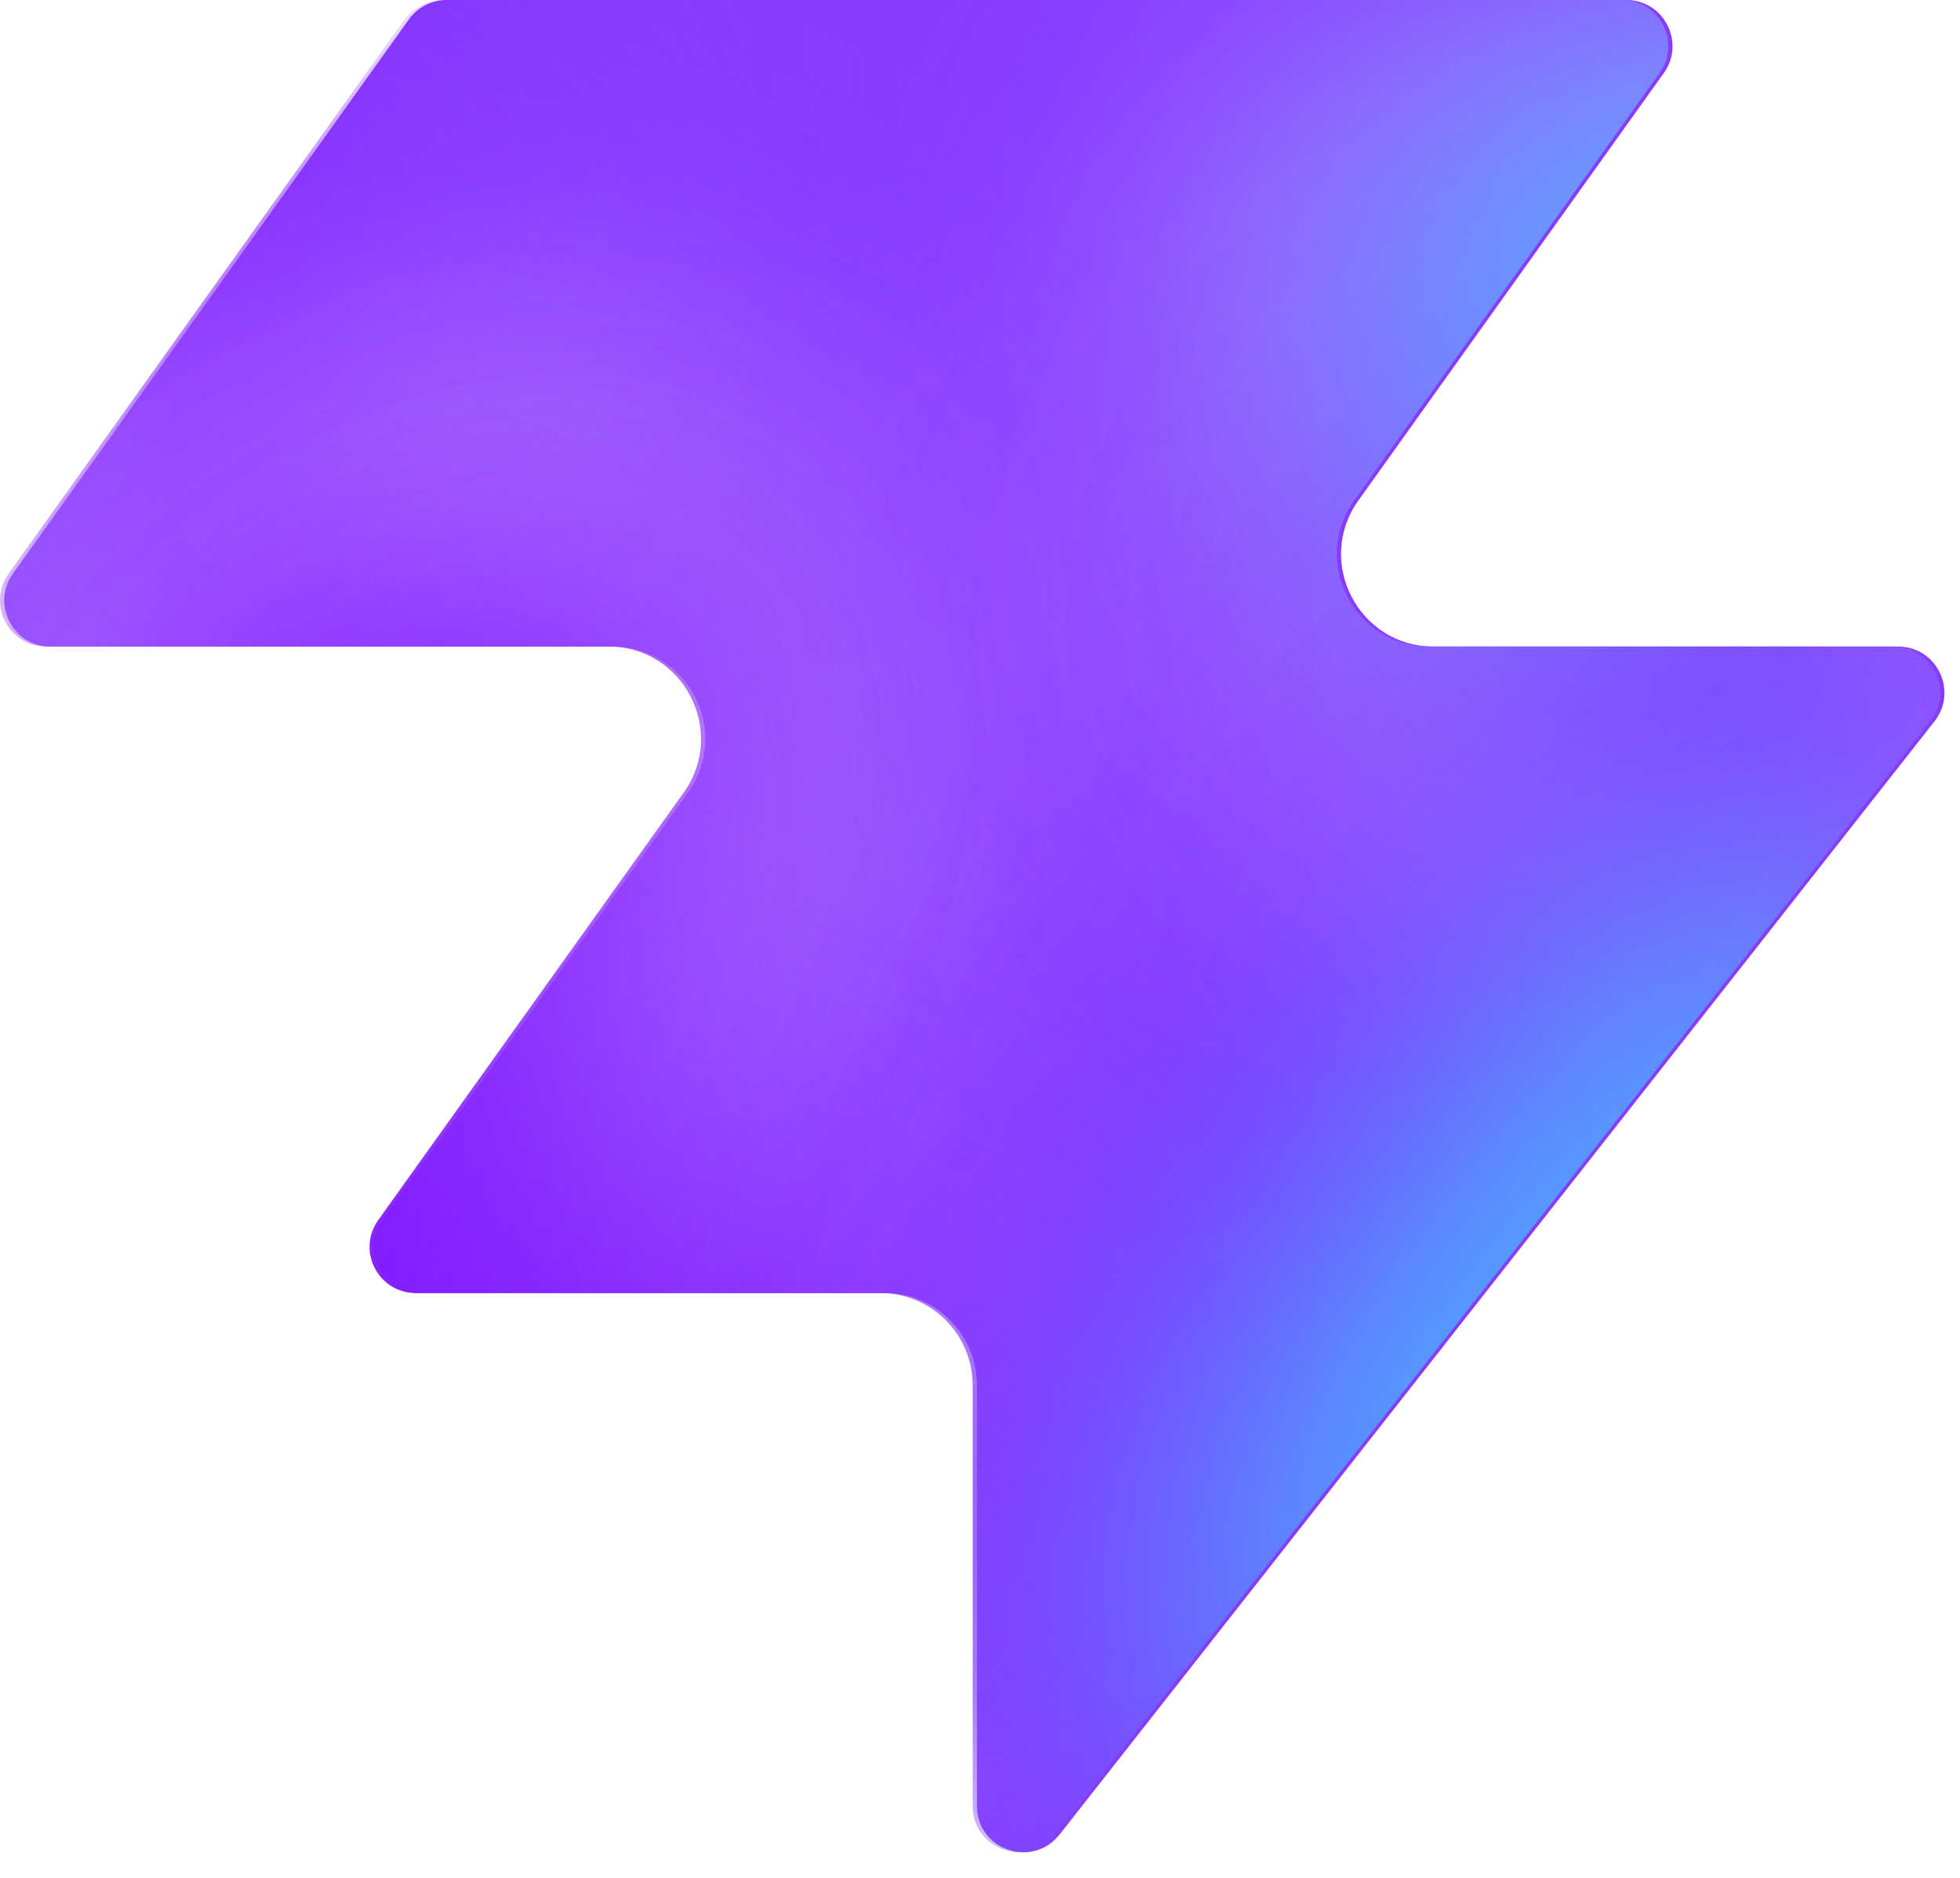
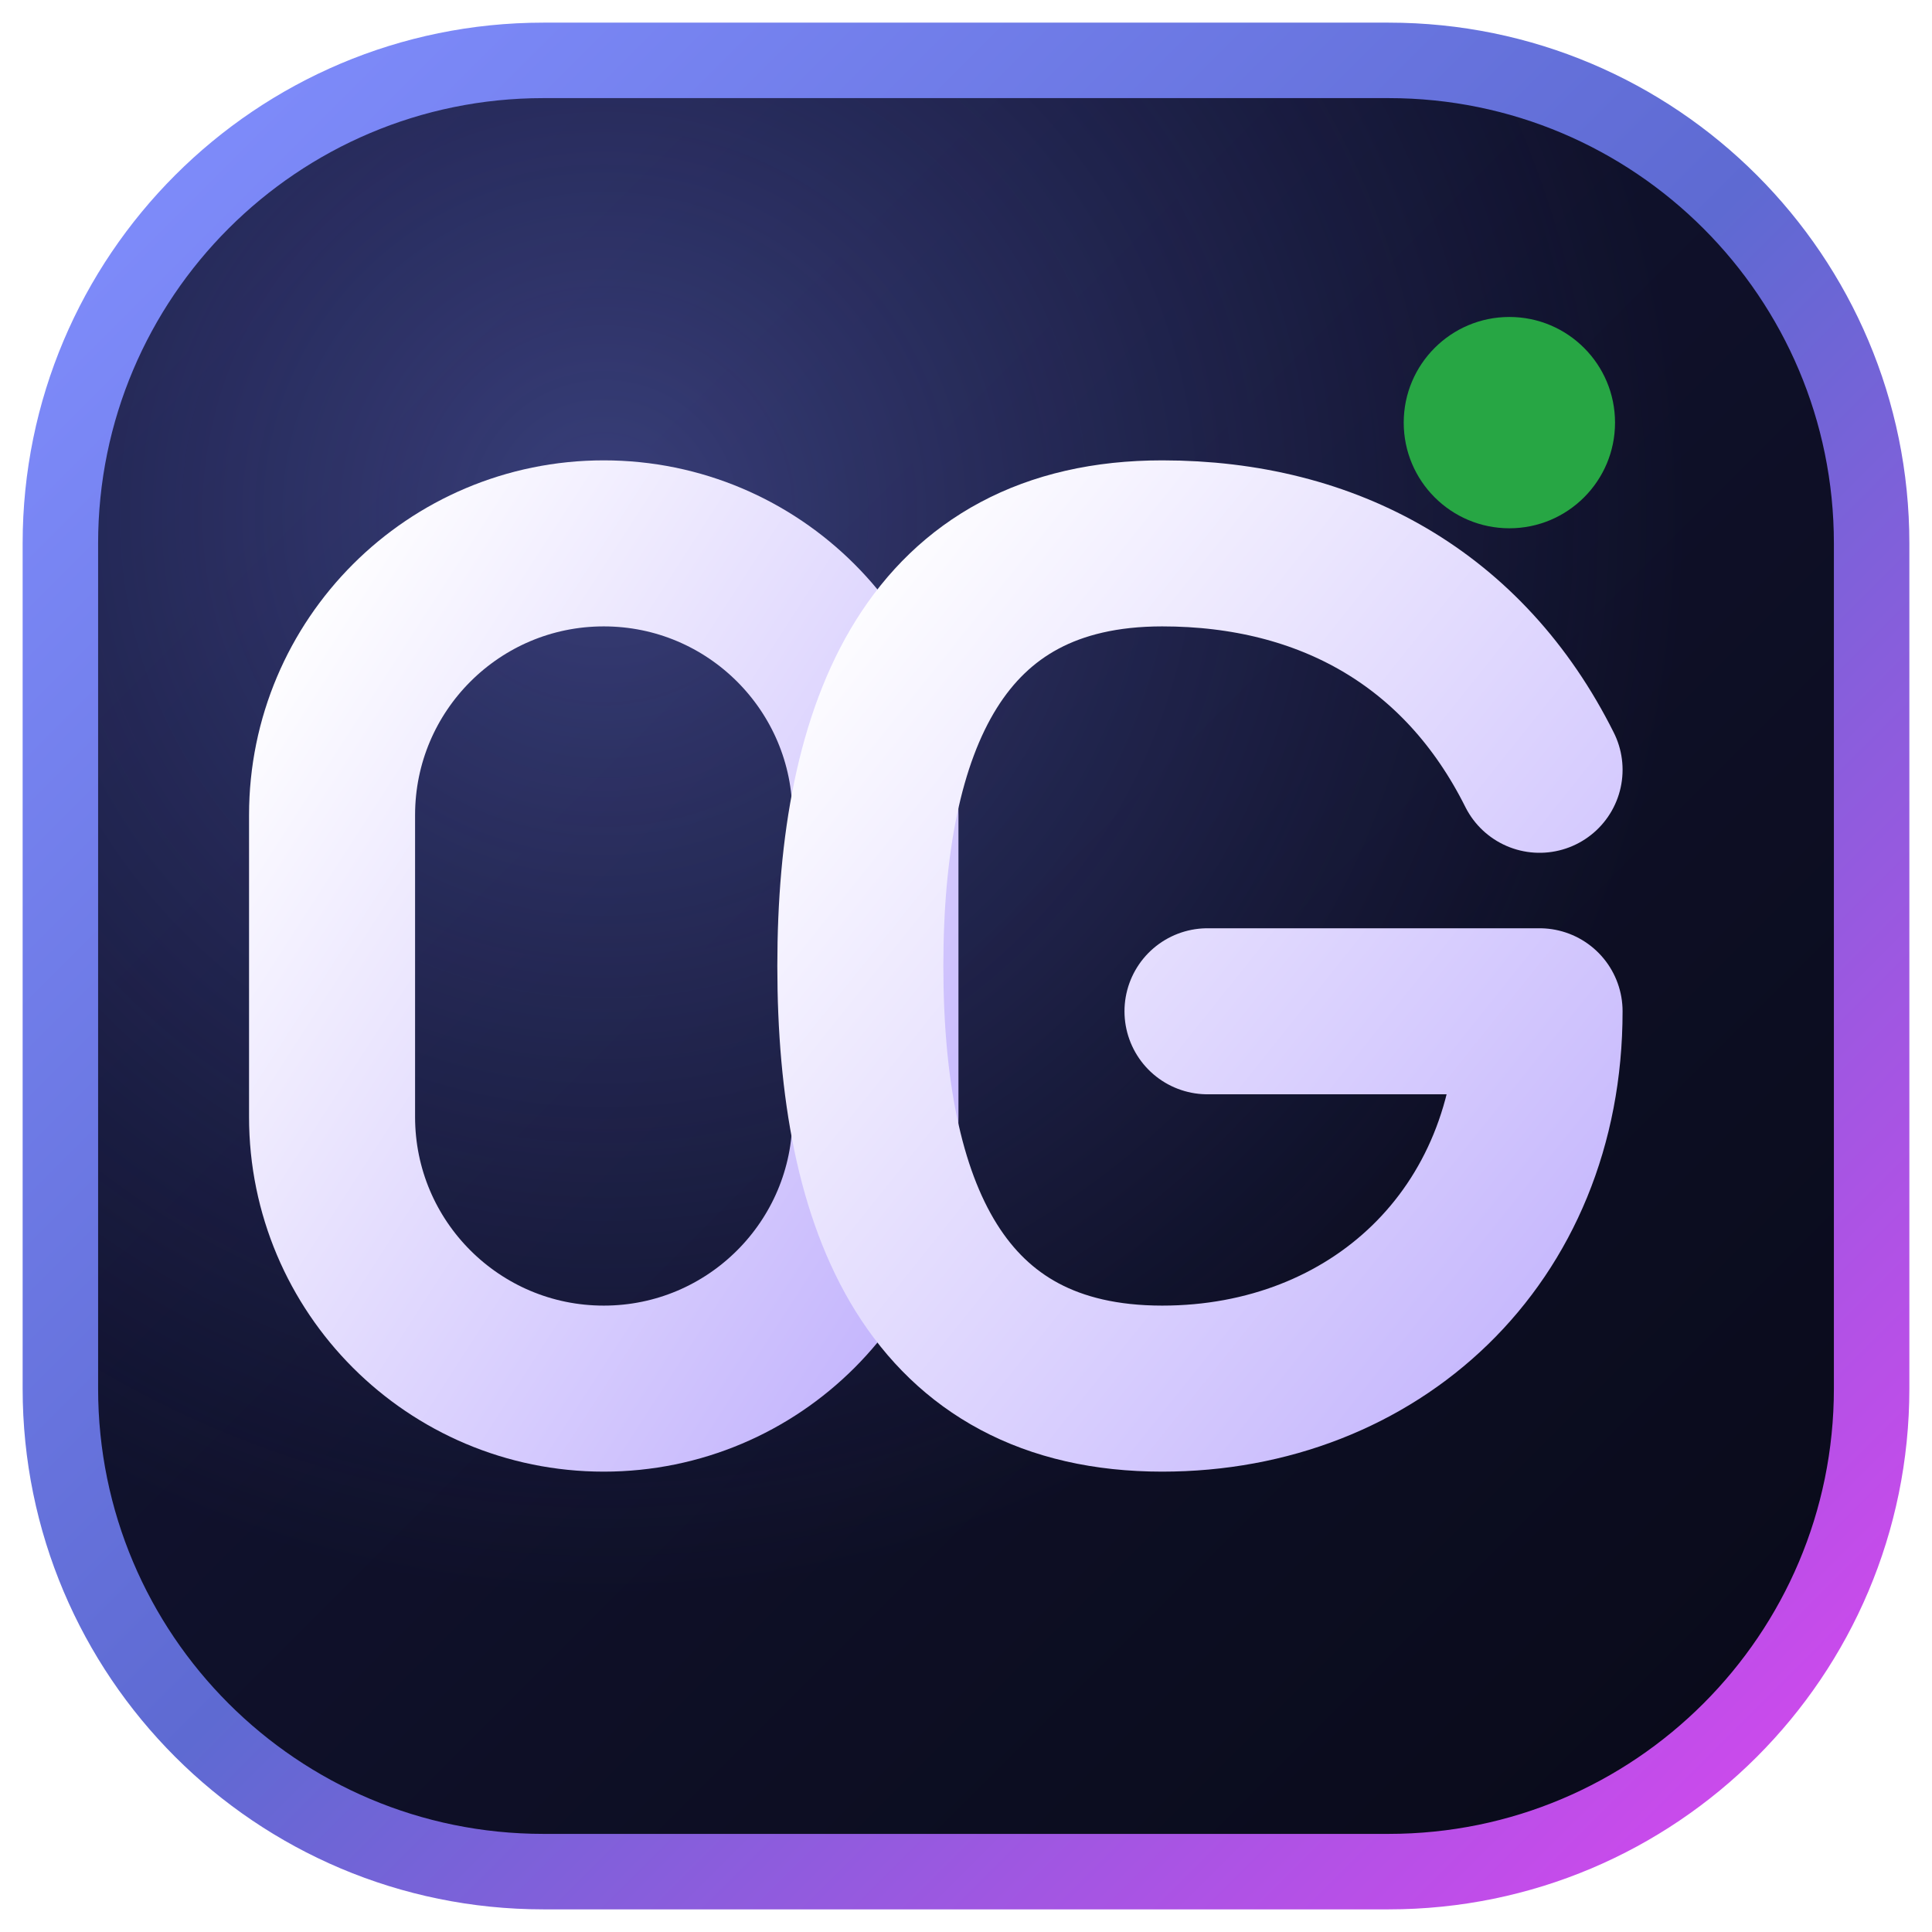
- <svg xmlns="http://www.w3.org/2000/svg" width="48" height="46" fill="none" viewBox="0 0 48 46">
-   <path fill="#863bff" d="M25.946 44.938c-.664.845-2.021.375-2.021-.698V33.937a2.26 2.26 0 0 0-2.262-2.262H10.287c-.92 0-1.456-1.04-.92-1.788l7.48-10.471c1.07-1.497 0-3.578-1.842-3.578H1.237c-.92 0-1.456-1.04-.92-1.788L10.013.474c.214-.297.556-.474.92-.474h28.894c.92 0 1.456 1.04.92 1.788l-7.48 10.471c-1.07 1.498 0 3.579 1.842 3.579h11.377c.943 0 1.473 1.088.89 1.83L25.947 44.94z" style="fill:#863bff;fill:color(display-p3 .525 .23 1);fill-opacity:1" />
-   <mask id="a" width="48" height="46" x="0" y="0" maskUnits="userSpaceOnUse" style="mask-type:alpha">
-     <path fill="#000" d="M25.842 44.938c-.664.844-2.021.375-2.021-.698V33.937a2.26 2.26 0 0 0-2.262-2.262H10.183c-.92 0-1.456-1.04-.92-1.788l7.48-10.471c1.07-1.498 0-3.579-1.842-3.579H1.133c-.92 0-1.456-1.04-.92-1.787L9.91.473c.214-.297.556-.474.92-.474h28.894c.92 0 1.456 1.04.92 1.788l-7.48 10.471c-1.07 1.498 0 3.578 1.842 3.578h11.377c.943 0 1.473 1.088.89 1.832L25.843 44.94z" style="fill:#000;fill-opacity:1" />
-   </mask>
-   <g mask="url(#a)">
-     <g filter="url(#b)">
-       <ellipse cx="5.508" cy="14.704" fill="#ede6ff" rx="5.508" ry="14.704" style="fill:#ede6ff;fill:color(display-p3 .927 .903 1);fill-opacity:1" transform="matrix(.00324 1 1 -.00324 -4.47 31.516)" />
-     </g>
-     <g filter="url(#c)">
-       <ellipse cx="10.399" cy="29.851" fill="#ede6ff" rx="10.399" ry="29.851" style="fill:#ede6ff;fill:color(display-p3 .927 .903 1);fill-opacity:1" transform="matrix(.00324 1 1 -.00324 -39.328 7.883)" />
-     </g>
-     <g filter="url(#d)">
-       <ellipse cx="5.508" cy="30.487" fill="#7e14ff" rx="5.508" ry="30.487" style="fill:#7e14ff;fill:color(display-p3 .492 .077 1);fill-opacity:1" transform="rotate(89.814 -25.913 -14.639)scale(1 -1)" />
-     </g>
-     <g filter="url(#e)">
-       <ellipse cx="5.508" cy="30.599" fill="#7e14ff" rx="5.508" ry="30.599" style="fill:#7e14ff;fill:color(display-p3 .492 .077 1);fill-opacity:1" transform="rotate(89.814 -32.644 -3.334)scale(1 -1)" />
-     </g>
-     <g filter="url(#f)">
-       <ellipse cx="5.508" cy="30.599" fill="#7e14ff" rx="5.508" ry="30.599" style="fill:#7e14ff;fill:color(display-p3 .492 .077 1);fill-opacity:1" transform="matrix(.00324 1 1 -.00324 -34.34 30.47)" />
-     </g>
-     <g filter="url(#g)">
-       <ellipse cx="14.072" cy="22.078" fill="#ede6ff" rx="14.072" ry="22.078" style="fill:#ede6ff;fill:color(display-p3 .927 .903 1);fill-opacity:1" transform="rotate(93.35 24.506 48.493)scale(-1 1)" />
-     </g>
-     <g filter="url(#h)">
-       <ellipse cx="3.47" cy="21.501" fill="#7e14ff" rx="3.47" ry="21.501" style="fill:#7e14ff;fill:color(display-p3 .492 .077 1);fill-opacity:1" transform="rotate(89.009 28.708 47.59)scale(-1 1)" />
-     </g>
-     <g filter="url(#i)">
-       <ellipse cx="3.47" cy="21.501" fill="#7e14ff" rx="3.47" ry="21.501" style="fill:#7e14ff;fill:color(display-p3 .492 .077 1);fill-opacity:1" transform="rotate(89.009 28.708 47.59)scale(-1 1)" />
-     </g>
-     <g filter="url(#j)">
-       <ellipse cx=".387" cy="8.972" fill="#7e14ff" rx="4.407" ry="29.108" style="fill:#7e14ff;fill:color(display-p3 .492 .077 1);fill-opacity:1" transform="rotate(39.51 .387 8.972)" />
-     </g>
-     <g filter="url(#k)">
-       <ellipse cx="47.523" cy="-6.092" fill="#7e14ff" rx="4.407" ry="29.108" style="fill:#7e14ff;fill:color(display-p3 .492 .077 1);fill-opacity:1" transform="rotate(37.892 47.523 -6.092)" />
-     </g>
-     <g filter="url(#l)">
-       <ellipse cx="41.412" cy="6.333" fill="#47bfff" rx="5.971" ry="9.665" style="fill:#47bfff;fill:color(display-p3 .28 .748 1);fill-opacity:1" transform="rotate(37.892 41.412 6.333)" />
-     </g>
-     <g filter="url(#m)">
-       <ellipse cx="-1.879" cy="38.332" fill="#7e14ff" rx="4.407" ry="29.108" style="fill:#7e14ff;fill:color(display-p3 .492 .077 1);fill-opacity:1" transform="rotate(37.892 -1.88 38.332)" />
-     </g>
-     <g filter="url(#n)">
-       <ellipse cx="-1.879" cy="38.332" fill="#7e14ff" rx="4.407" ry="29.108" style="fill:#7e14ff;fill:color(display-p3 .492 .077 1);fill-opacity:1" transform="rotate(37.892 -1.88 38.332)" />
-     </g>
-     <g filter="url(#o)">
-       <ellipse cx="35.651" cy="29.907" fill="#7e14ff" rx="4.407" ry="29.108" style="fill:#7e14ff;fill:color(display-p3 .492 .077 1);fill-opacity:1" transform="rotate(37.892 35.651 29.907)" />
-     </g>
-     <g filter="url(#p)">
-       <ellipse cx="38.418" cy="32.4" fill="#47bfff" rx="5.971" ry="15.297" style="fill:#47bfff;fill:color(display-p3 .28 .748 1);fill-opacity:1" transform="rotate(37.892 38.418 32.4)" />
-     </g>
+ <svg xmlns="http://www.w3.org/2000/svg" viewBox="0 0 64 64" width="64" height="64">
+   <defs>
+     <linearGradient id="bg" x1="0%" y1="0%" x2="100%" y2="100%">
+       <stop offset="0%" stop-color="#15173b" />
+       <stop offset="100%" stop-color="#090a18" />
+     </linearGradient>
+     <linearGradient id="border" x1="0%" y1="0%" x2="100%" y2="100%">
+       <stop offset="0%" stop-color="#828fff" />
+       <stop offset="50%" stop-color="#5e6ad2" />
+       <stop offset="100%" stop-color="#d946ef" />
+     </linearGradient>
+     <linearGradient id="accent" x1="0%" y1="0%" x2="100%" y2="100%">
+       <stop offset="0%" stop-color="#ffffff" />
+       <stop offset="100%" stop-color="#c4b5fd" />
+     </linearGradient>
+     <radialGradient id="glow" cx="30%" cy="25%" r="60%">
+       <stop offset="0%" stop-color="#828fff" stop-opacity="0.35" />
+       <stop offset="100%" stop-color="#5e6ad2" stop-opacity="0" />
+     </radialGradient>
+   </defs>
+   <rect x="2" y="2" width="60" height="60" rx="16" fill="url(#bg)" />
+   <rect x="2" y="2" width="60" height="60" rx="16" fill="url(#glow)" />
+   <rect x="2" y="2" width="60" height="60" rx="16" fill="none" stroke="url(#border)" stroke-width="2.5" />
+   <g fill="none" stroke="url(#accent)" stroke-width="5.5" stroke-linecap="round" stroke-linejoin="round">
+     <rect x="11" y="18" width="18" height="28" rx="9" />
+     <path d="M51 25.5 C48.5 20.5 44 18 38.5 18 C31 18 28.5 24 28.5 32 C28.5 40 31 46 38.5 46 C45.5 46 51 41 51 33.5 L40 33.5" />
  </g>
-   <defs>
-     <filter id="b" width="60.045" height="41.654" x="-19.77" y="16.149" color-interpolation-filters="sRGB" filterUnits="userSpaceOnUse">
-       <feFlood flood-opacity="0" result="BackgroundImageFix" />
-       <feBlend in="SourceGraphic" in2="BackgroundImageFix" result="shape" />
-       <feGaussianBlur result="effect1_foregroundBlur_2002_17158" stdDeviation="7.659" />
-     </filter>
-     <filter id="c" width="90.34" height="51.437" x="-54.613" y="-7.533" color-interpolation-filters="sRGB" filterUnits="userSpaceOnUse">
-       <feFlood flood-opacity="0" result="BackgroundImageFix" />
-       <feBlend in="SourceGraphic" in2="BackgroundImageFix" result="shape" />
-       <feGaussianBlur result="effect1_foregroundBlur_2002_17158" stdDeviation="7.659" />
-     </filter>
-     <filter id="d" width="79.355" height="29.4" x="-49.64" y="2.03" color-interpolation-filters="sRGB" filterUnits="userSpaceOnUse">
-       <feFlood flood-opacity="0" result="BackgroundImageFix" />
-       <feBlend in="SourceGraphic" in2="BackgroundImageFix" result="shape" />
-       <feGaussianBlur result="effect1_foregroundBlur_2002_17158" stdDeviation="4.596" />
-     </filter>
-     <filter id="e" width="79.579" height="29.4" x="-45.045" y="20.029" color-interpolation-filters="sRGB" filterUnits="userSpaceOnUse">
-       <feFlood flood-opacity="0" result="BackgroundImageFix" />
-       <feBlend in="SourceGraphic" in2="BackgroundImageFix" result="shape" />
-       <feGaussianBlur result="effect1_foregroundBlur_2002_17158" stdDeviation="4.596" />
-     </filter>
-     <filter id="f" width="79.579" height="29.4" x="-43.513" y="21.178" color-interpolation-filters="sRGB" filterUnits="userSpaceOnUse">
-       <feFlood flood-opacity="0" result="BackgroundImageFix" />
-       <feBlend in="SourceGraphic" in2="BackgroundImageFix" result="shape" />
-       <feGaussianBlur result="effect1_foregroundBlur_2002_17158" stdDeviation="4.596" />
-     </filter>
-     <filter id="g" width="74.749" height="58.852" x="15.756" y="-17.901" color-interpolation-filters="sRGB" filterUnits="userSpaceOnUse">
-       <feFlood flood-opacity="0" result="BackgroundImageFix" />
-       <feBlend in="SourceGraphic" in2="BackgroundImageFix" result="shape" />
-       <feGaussianBlur result="effect1_foregroundBlur_2002_17158" stdDeviation="7.659" />
-     </filter>
-     <filter id="h" width="61.377" height="25.362" x="23.548" y="2.284" color-interpolation-filters="sRGB" filterUnits="userSpaceOnUse">
-       <feFlood flood-opacity="0" result="BackgroundImageFix" />
-       <feBlend in="SourceGraphic" in2="BackgroundImageFix" result="shape" />
-       <feGaussianBlur result="effect1_foregroundBlur_2002_17158" stdDeviation="4.596" />
-     </filter>
-     <filter id="i" width="61.377" height="25.362" x="23.548" y="2.284" color-interpolation-filters="sRGB" filterUnits="userSpaceOnUse">
-       <feFlood flood-opacity="0" result="BackgroundImageFix" />
-       <feBlend in="SourceGraphic" in2="BackgroundImageFix" result="shape" />
-       <feGaussianBlur result="effect1_foregroundBlur_2002_17158" stdDeviation="4.596" />
-     </filter>
-     <filter id="j" width="56.045" height="63.649" x="-27.636" y="-22.853" color-interpolation-filters="sRGB" filterUnits="userSpaceOnUse">
-       <feFlood flood-opacity="0" result="BackgroundImageFix" />
-       <feBlend in="SourceGraphic" in2="BackgroundImageFix" result="shape" />
-       <feGaussianBlur result="effect1_foregroundBlur_2002_17158" stdDeviation="4.596" />
-     </filter>
-     <filter id="k" width="54.814" height="64.646" x="20.116" y="-38.415" color-interpolation-filters="sRGB" filterUnits="userSpaceOnUse">
-       <feFlood flood-opacity="0" result="BackgroundImageFix" />
-       <feBlend in="SourceGraphic" in2="BackgroundImageFix" result="shape" />
-       <feGaussianBlur result="effect1_foregroundBlur_2002_17158" stdDeviation="4.596" />
-     </filter>
-     <filter id="l" width="33.541" height="35.313" x="24.641" y="-11.323" color-interpolation-filters="sRGB" filterUnits="userSpaceOnUse">
-       <feFlood flood-opacity="0" result="BackgroundImageFix" />
-       <feBlend in="SourceGraphic" in2="BackgroundImageFix" result="shape" />
-       <feGaussianBlur result="effect1_foregroundBlur_2002_17158" stdDeviation="4.596" />
-     </filter>
-     <filter id="m" width="54.814" height="64.646" x="-29.286" y="6.009" color-interpolation-filters="sRGB" filterUnits="userSpaceOnUse">
-       <feFlood flood-opacity="0" result="BackgroundImageFix" />
-       <feBlend in="SourceGraphic" in2="BackgroundImageFix" result="shape" />
-       <feGaussianBlur result="effect1_foregroundBlur_2002_17158" stdDeviation="4.596" />
-     </filter>
-     <filter id="n" width="54.814" height="64.646" x="-29.286" y="6.009" color-interpolation-filters="sRGB" filterUnits="userSpaceOnUse">
-       <feFlood flood-opacity="0" result="BackgroundImageFix" />
-       <feBlend in="SourceGraphic" in2="BackgroundImageFix" result="shape" />
-       <feGaussianBlur result="effect1_foregroundBlur_2002_17158" stdDeviation="4.596" />
-     </filter>
-     <filter id="o" width="54.814" height="64.646" x="8.244" y="-2.416" color-interpolation-filters="sRGB" filterUnits="userSpaceOnUse">
-       <feFlood flood-opacity="0" result="BackgroundImageFix" />
-       <feBlend in="SourceGraphic" in2="BackgroundImageFix" result="shape" />
-       <feGaussianBlur result="effect1_foregroundBlur_2002_17158" stdDeviation="4.596" />
-     </filter>
-     <filter id="p" width="39.409" height="43.623" x="18.713" y="10.588" color-interpolation-filters="sRGB" filterUnits="userSpaceOnUse">
-       <feFlood flood-opacity="0" result="BackgroundImageFix" />
-       <feBlend in="SourceGraphic" in2="BackgroundImageFix" result="shape" />
-       <feGaussianBlur result="effect1_foregroundBlur_2002_17158" stdDeviation="4.596" />
-     </filter>
-   </defs>
+   <circle cx="50" cy="14" r="3.5" fill="#27a644" />
</svg>
